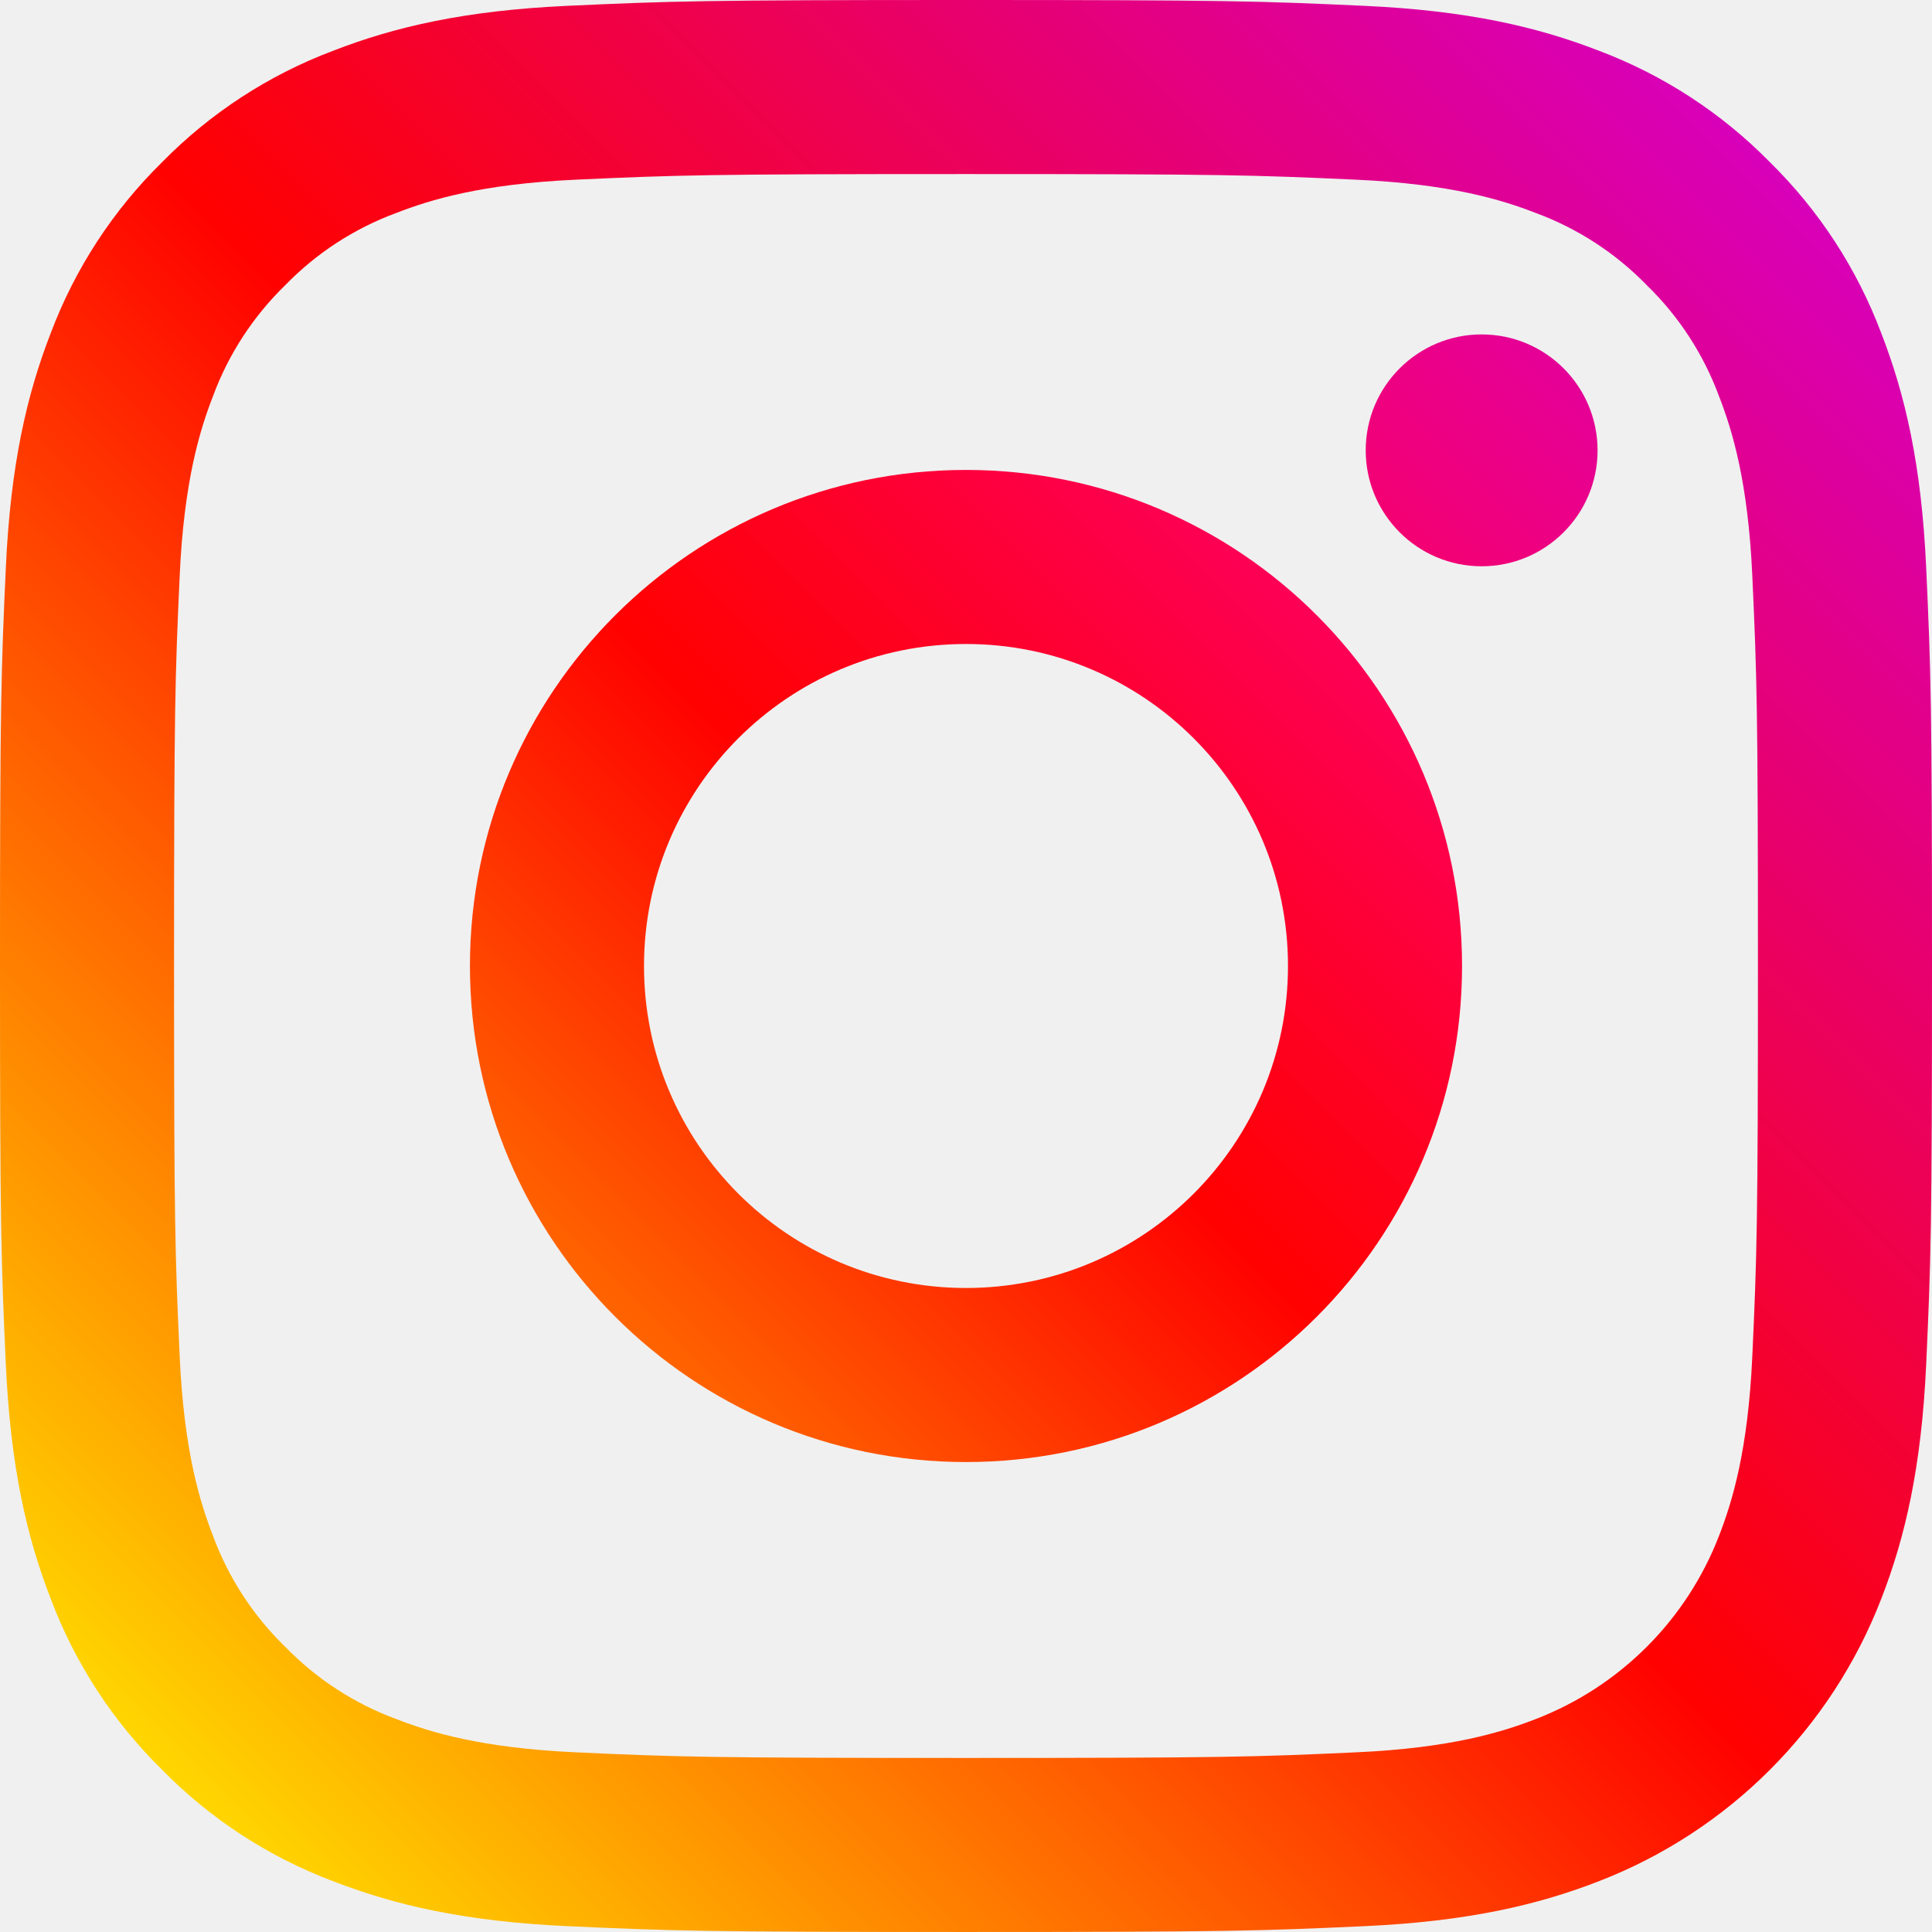
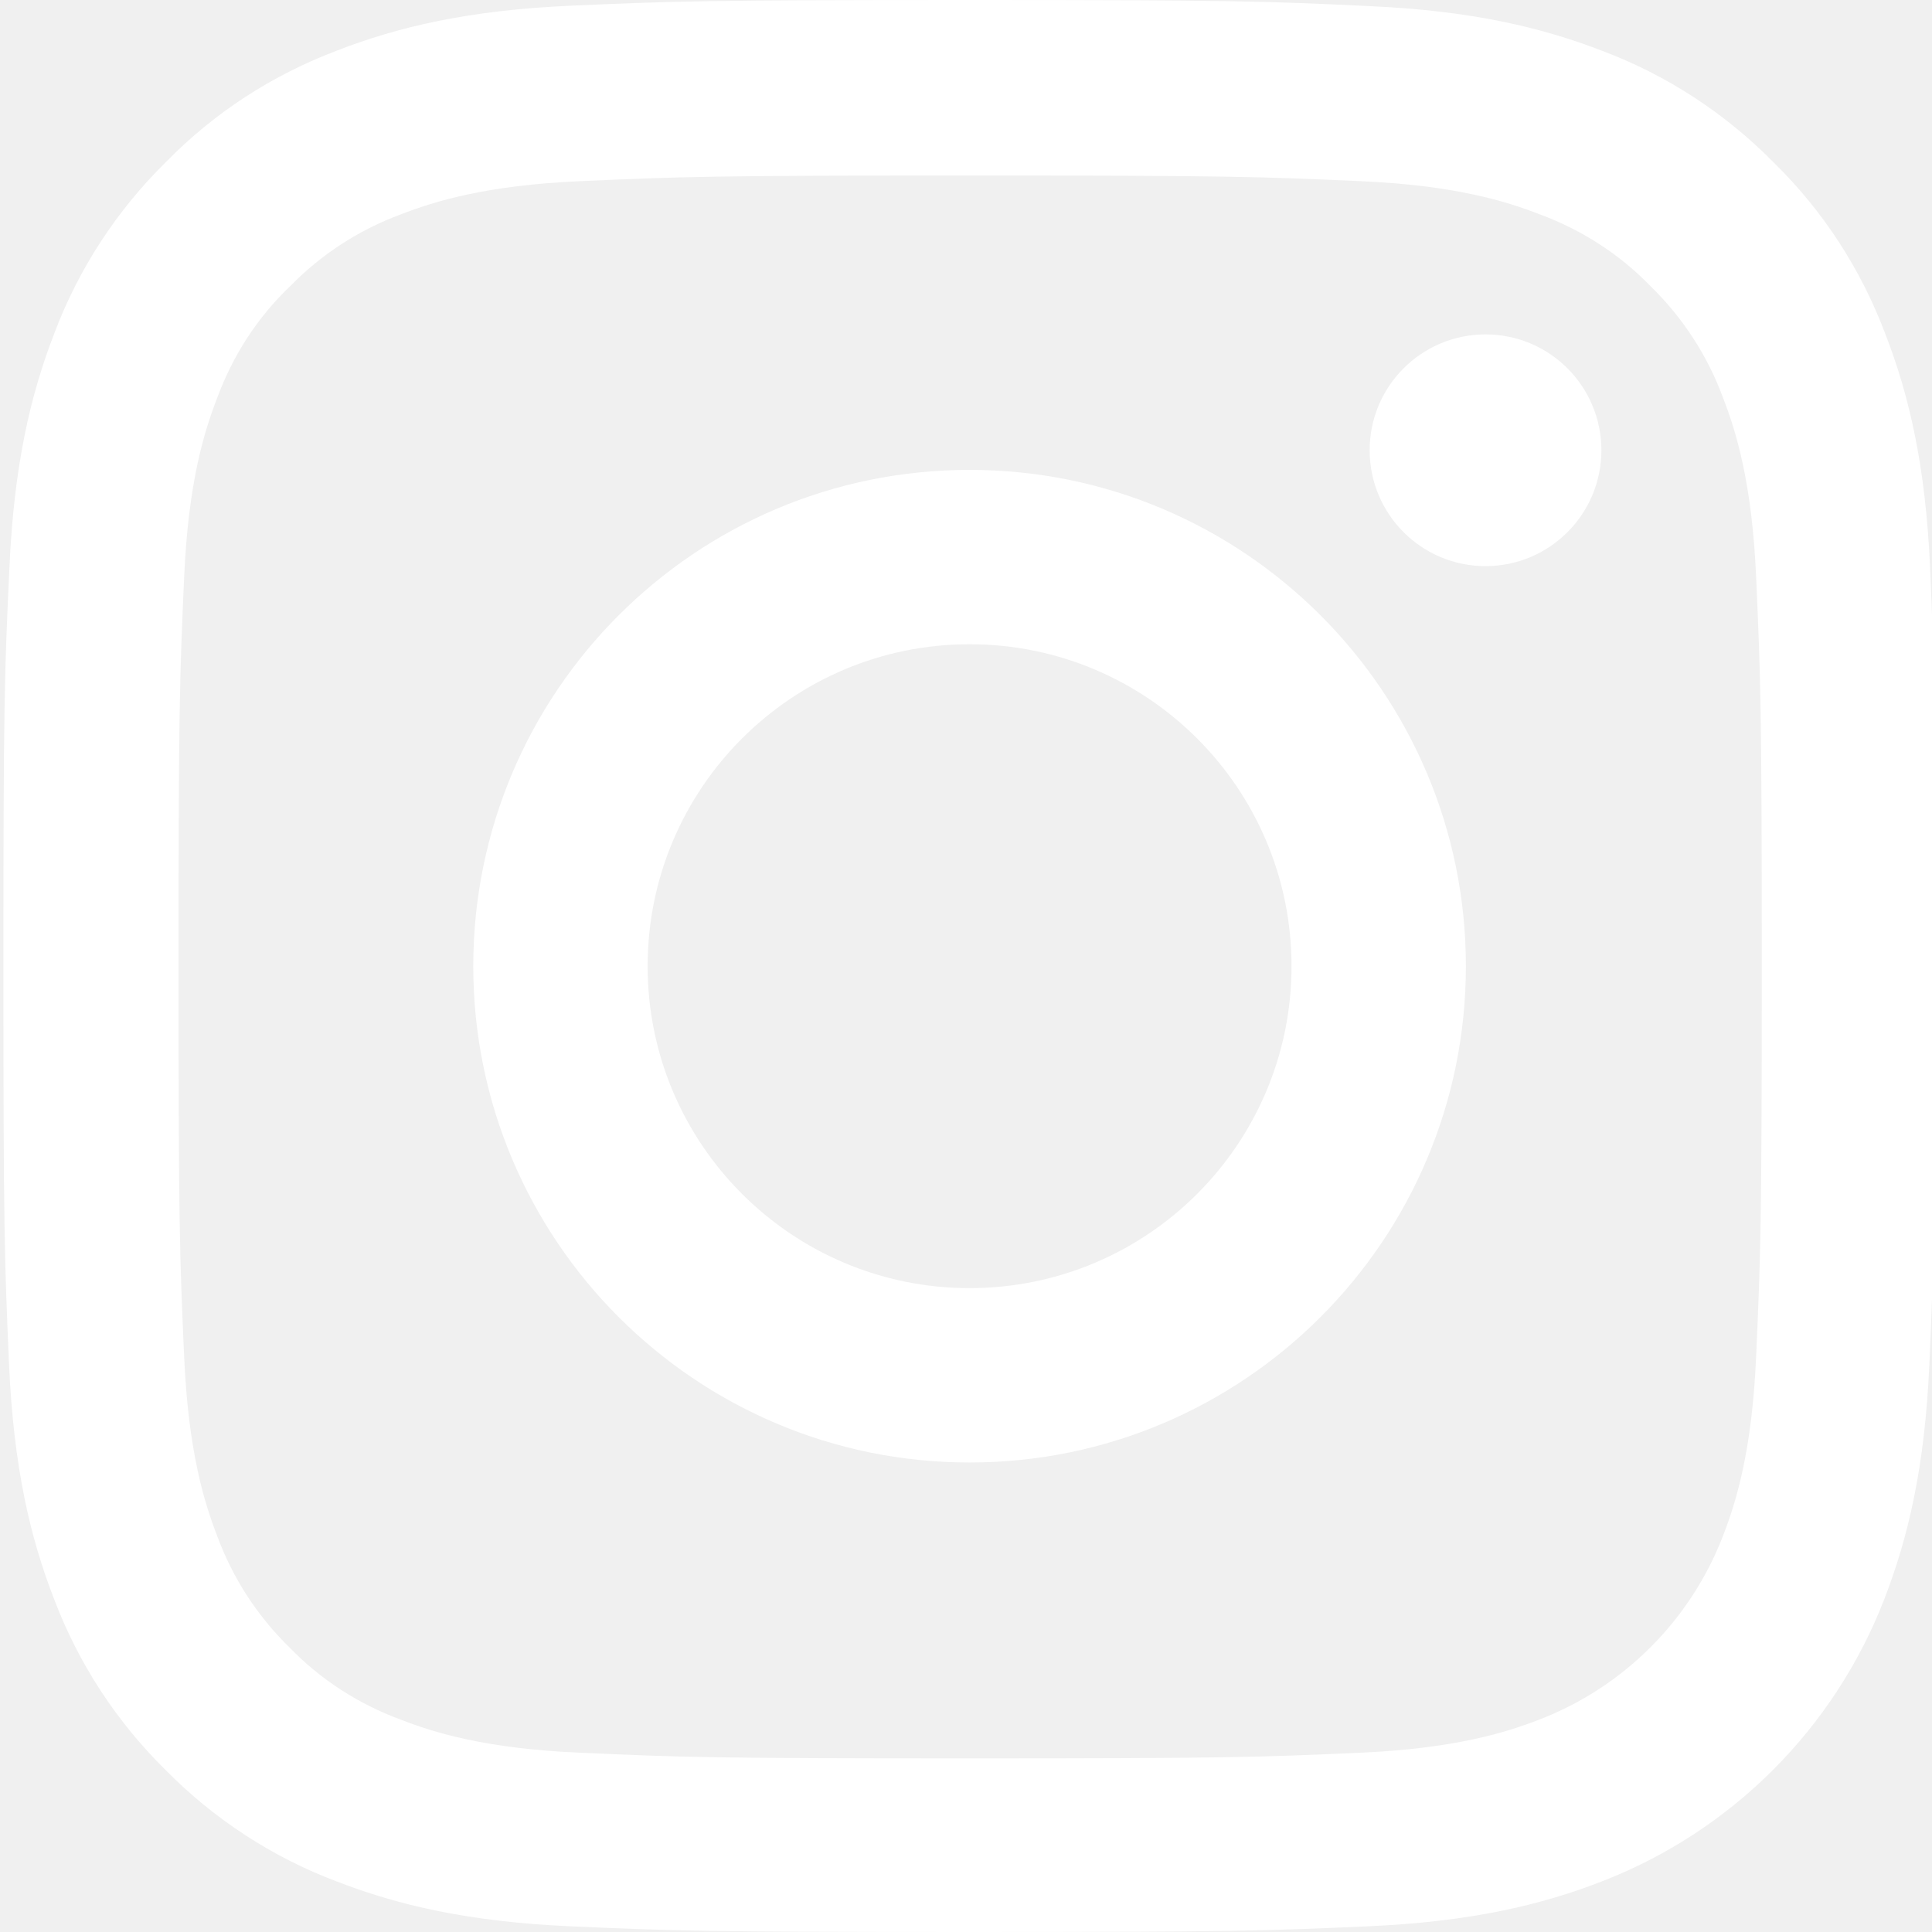
- <svg xmlns="http://www.w3.org/2000/svg" height="512pt" viewBox="0 0 512 512" width="512pt">
-   <linearGradient id="a" gradientUnits="userSpaceOnUse" x1="42.966" x2="469.034" y1="469.03" y2="42.962">
-     <stop offset="0" stop-color="#ffd600" />
-     <stop offset=".5" stop-color="#ff0100" />
-     <stop offset="1" stop-color="#d800b9" />
-   </linearGradient>
-   <linearGradient id="b" gradientUnits="userSpaceOnUse" x1="163.043" x2="348.954" y1="348.954" y2="163.043">
-     <stop offset="0" stop-color="#ff6400" />
-     <stop offset=".5" stop-color="#ff0100" />
-     <stop offset="1" stop-color="#fd0056" />
-   </linearGradient>
-   <linearGradient id="c" gradientUnits="userSpaceOnUse" x1="370.929" x2="414.373" y1="141.068" y2="97.624">
-     <stop offset="0" stop-color="#f30072" />
-     <stop offset="1" stop-color="#e50097" />
-   </linearGradient>
-   <path d="m510.461 150.453c-1.246-27.25-5.574-45.859-11.902-62.141-6.426-17.082-16.504-32.555-29.527-45.344-12.785-13.023-28.262-23.105-45.344-29.535-16.285-6.324-34.891-10.648-62.141-11.887-27.301-1.25-36.023-1.547-105.547-1.547s-78.246.297-105.547 1.539c-27.25 1.246-45.855 5.574-62.141 11.902-17.082 6.426-32.555 16.504-45.344 29.527-13.023 12.785-23.105 28.258-29.535 45.34-6.324 16.285-10.648 34.895-11.887 62.141-1.25 27.305-1.547 36.023-1.547 105.547 0 69.527.297 78.25 1.547 105.551 1.242 27.246 5.57 45.855 11.898 62.141 6.426 17.078 16.504 32.555 29.527 45.34 12.785 13.023 28.262 23.102 45.344 29.527 16.281 6.332 34.891 10.656 62.141 11.902 27.305 1.246 36.023 1.539 105.547 1.539 69.523 0 78.246-.293 105.547-1.539 27.25-1.246 45.855-5.57 62.141-11.902 34.387-13.297 61.57-40.48 74.867-74.867 6.332-16.285 10.656-34.895 11.902-62.141 1.242-27.305 1.539-36.023 1.539-105.547 0-69.527-.297-78.246-1.539-105.547zm-46.082 208.996c-1.137 24.961-5.309 38.516-8.812 47.535-8.613 22.328-26.258 39.973-48.586 48.586-9.02 3.504-22.574 7.676-47.535 8.812-26.988 1.234-35.086 1.492-103.445 1.492-68.363 0-76.457-.258-103.449-1.492-24.957-1.137-38.512-5.309-47.535-8.812-11.117-4.105-21.176-10.648-29.434-19.152-8.504-8.258-15.047-18.312-19.152-29.434-3.504-9.02-7.676-22.574-8.812-47.535-1.23-26.992-1.492-35.09-1.492-103.445 0-68.359.262-76.453 1.492-103.449 1.141-24.961 5.309-38.516 8.812-47.535 4.105-11.121 10.652-21.18 19.152-29.438 8.258-8.504 18.316-15.047 29.438-19.148 9.02-3.508 22.574-7.676 47.535-8.816 26.992-1.23 35.09-1.492 103.445-1.492h-.004c68.355 0 76.453.262 103.449 1.496 24.961 1.137 38.512 5.309 47.535 8.812 11.117 4.105 21.176 10.648 29.434 19.148 8.504 8.258 15.047 18.316 19.148 29.438 3.508 9.02 7.68 22.574 8.816 47.535 1.23 26.992 1.492 35.09 1.492 103.445 0 68.359-.258 76.453-1.492 103.449zm0 0" fill="url(#a)" />
-   <path d="m255.996 124.539c-72.602 0-131.457 58.859-131.457 131.461s58.855 131.457 131.457 131.457c72.605 0 131.461-58.855 131.461-131.457s-58.855-131.461-131.461-131.461zm0 216.793c-47.125-.004-85.332-38.207-85.328-85.336 0-47.125 38.203-85.332 85.332-85.332 47.129.004 85.332 38.207 85.332 85.332 0 47.129-38.207 85.336-85.336 85.336zm0 0" fill="url(#b)" />
-   <path d="m423.371 119.348c0 16.965-13.754 30.719-30.719 30.719-16.969 0-30.723-13.754-30.723-30.719 0-16.969 13.754-30.723 30.723-30.723 16.965 0 30.719 13.754 30.719 30.723zm0 0" fill="url(#c)" />
+ <svg xmlns="http://www.w3.org/2000/svg" version="1.1" width="512" height="512" x="0" y="0" viewBox="0 0 511 511.9" style="enable-background:new 0 0 512 512" xml:space="preserve" class="">
+   <g>
+     <path d="m510.949 150.5c-1.199-27.199-5.598-45.898-11.898-62.102-6.5-17.199-16.5-32.598-29.602-45.398-12.801-13-28.301-23.102-45.301-29.5-16.297-6.301-34.898-10.699-62.098-11.898-27.402-1.301-36.102-1.602-105.602-1.602s-78.199.301-105.5 1.5c-27.199 1.199-45.898 5.602-62.098 11.898-17.203 6.5-32.602 16.5-45.402 29.602-13 12.801-23.098 28.301-29.5 45.301-6.301 16.301-10.699 34.898-11.898 62.098-1.301 27.402-1.602 36.102-1.602 105.602s.301 78.199 1.5 105.5c1.199 27.199 5.602 45.898 11.902 62.102 6.5 17.199 16.598 32.598 29.598 45.398 12.801 13 28.301 23.102 45.301 29.5 16.301 6.301 34.898 10.699 62.102 11.898 27.297 1.203 36 1.5 105.5 1.5s78.199-.297 105.5-1.5c27.199-1.199 45.898-5.598 62.098-11.898 34.402-13.301 61.602-40.5 74.902-74.898 6.297-16.301 10.699-34.902 11.898-62.102 1.199-27.301 1.5-36 1.5-105.5s-.102-78.199-1.301-105.5zm-46.098 209c-1.102 25-5.301 38.5-8.801 47.5-8.602 22.301-26.301 40-48.602 48.602-9 3.5-22.598 7.699-47.5 8.797-27 1.203-35.098 1.5-103.398 1.5s-76.5-.297-103.402-1.5c-25-1.098-38.5-5.297-47.5-8.797-11.098-4.102-21.199-10.602-29.398-19.102-8.5-8.301-15-18.301-19.102-29.398-3.5-9-7.699-22.602-8.797-47.5-1.203-27-1.5-35.102-1.5-103.402s.297-76.5 1.5-103.398c1.098-25 5.297-38.5 8.797-47.5 4.102-11.102 10.602-21.199 19.203-29.402 8.297-8.5 18.297-15 29.398-19.098 9-3.5 22.602-7.699 47.5-8.801 27-1.199 35.102-1.5 103.398-1.5 68.402 0 76.5.301 103.402 1.5 25 1.102 38.5 5.301 47.5 8.801 11.098 4.098 21.199 10.598 29.398 19.098 8.5 8.301 15 18.301 19.102 29.402 3.5 9 7.699 22.598 8.801 47.5 1.199 27 1.5 35.098 1.5 103.398s-.301 76.301-1.5 103.301zm0 0" fill="#ffffff" data-original="#000000" style="" class="" />
+     <path d="m256.449 124.5c-72.598 0-131.5 58.898-131.5 131.5s58.902 131.5 131.5 131.5c72.602 0 131.5-58.898 131.5-131.5s-58.898-131.5-131.5-131.5zm0 216.801c-47.098 0-85.301-38.199-85.301-85.301s38.203-85.301 85.301-85.301c47.102 0 85.301 38.199 85.301 85.301s-38.199 85.301-85.301 85.301zm0 0" fill="#ffffff" data-original="#000000" style="" class="" />
+     <path d="m423.852 119.301c0 16.953-13.746 30.699-30.703 30.699-16.953 0-30.699-13.746-30.699-30.699 0-16.957 13.746-30.699 30.699-30.699 16.957 0 30.703 13.742 30.703 30.699zm0 0" fill="#ffffff" data-original="#000000" style="" class="" />
+   </g>
</svg>
